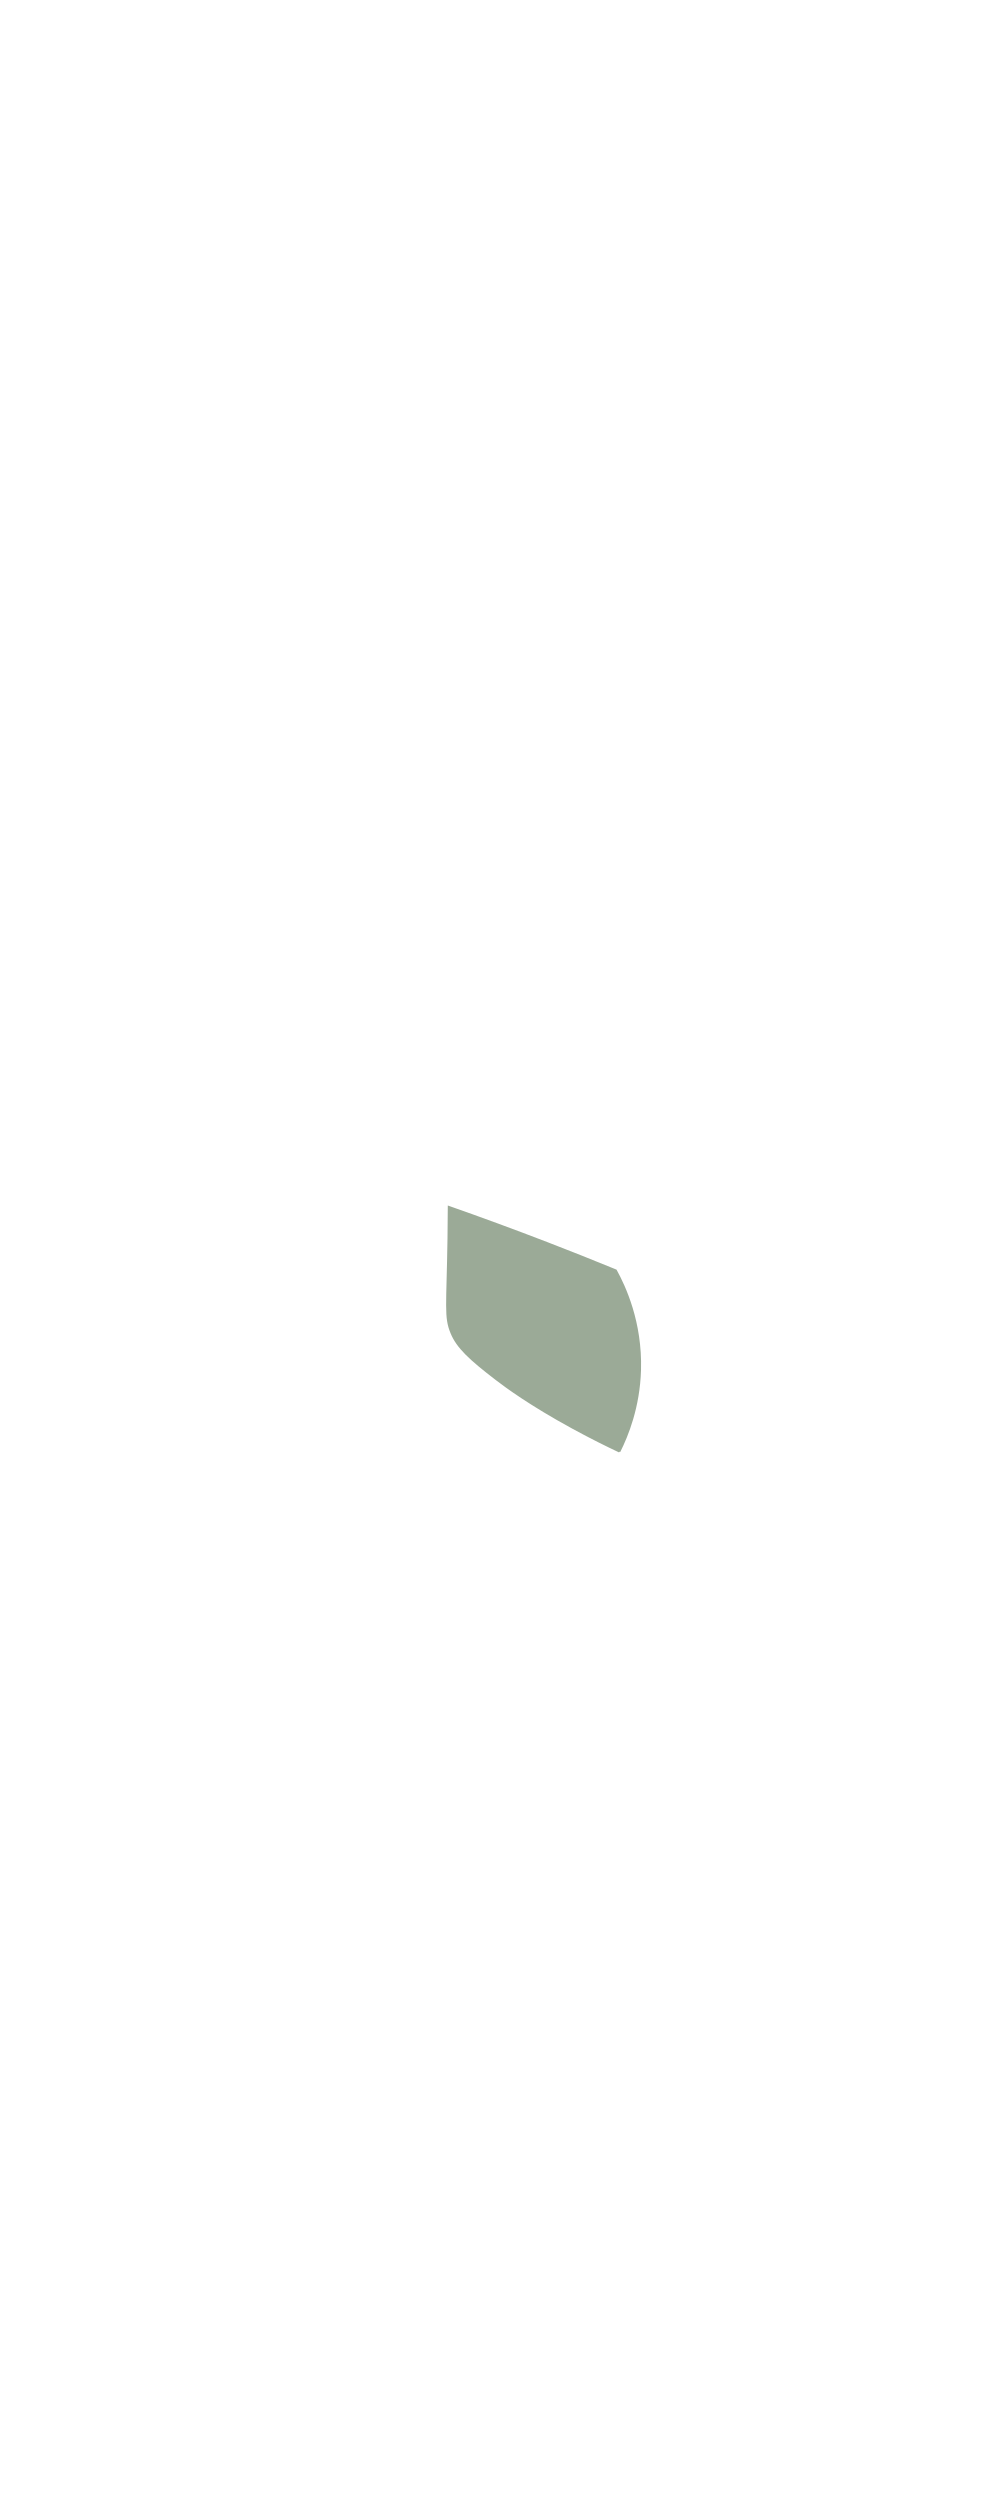
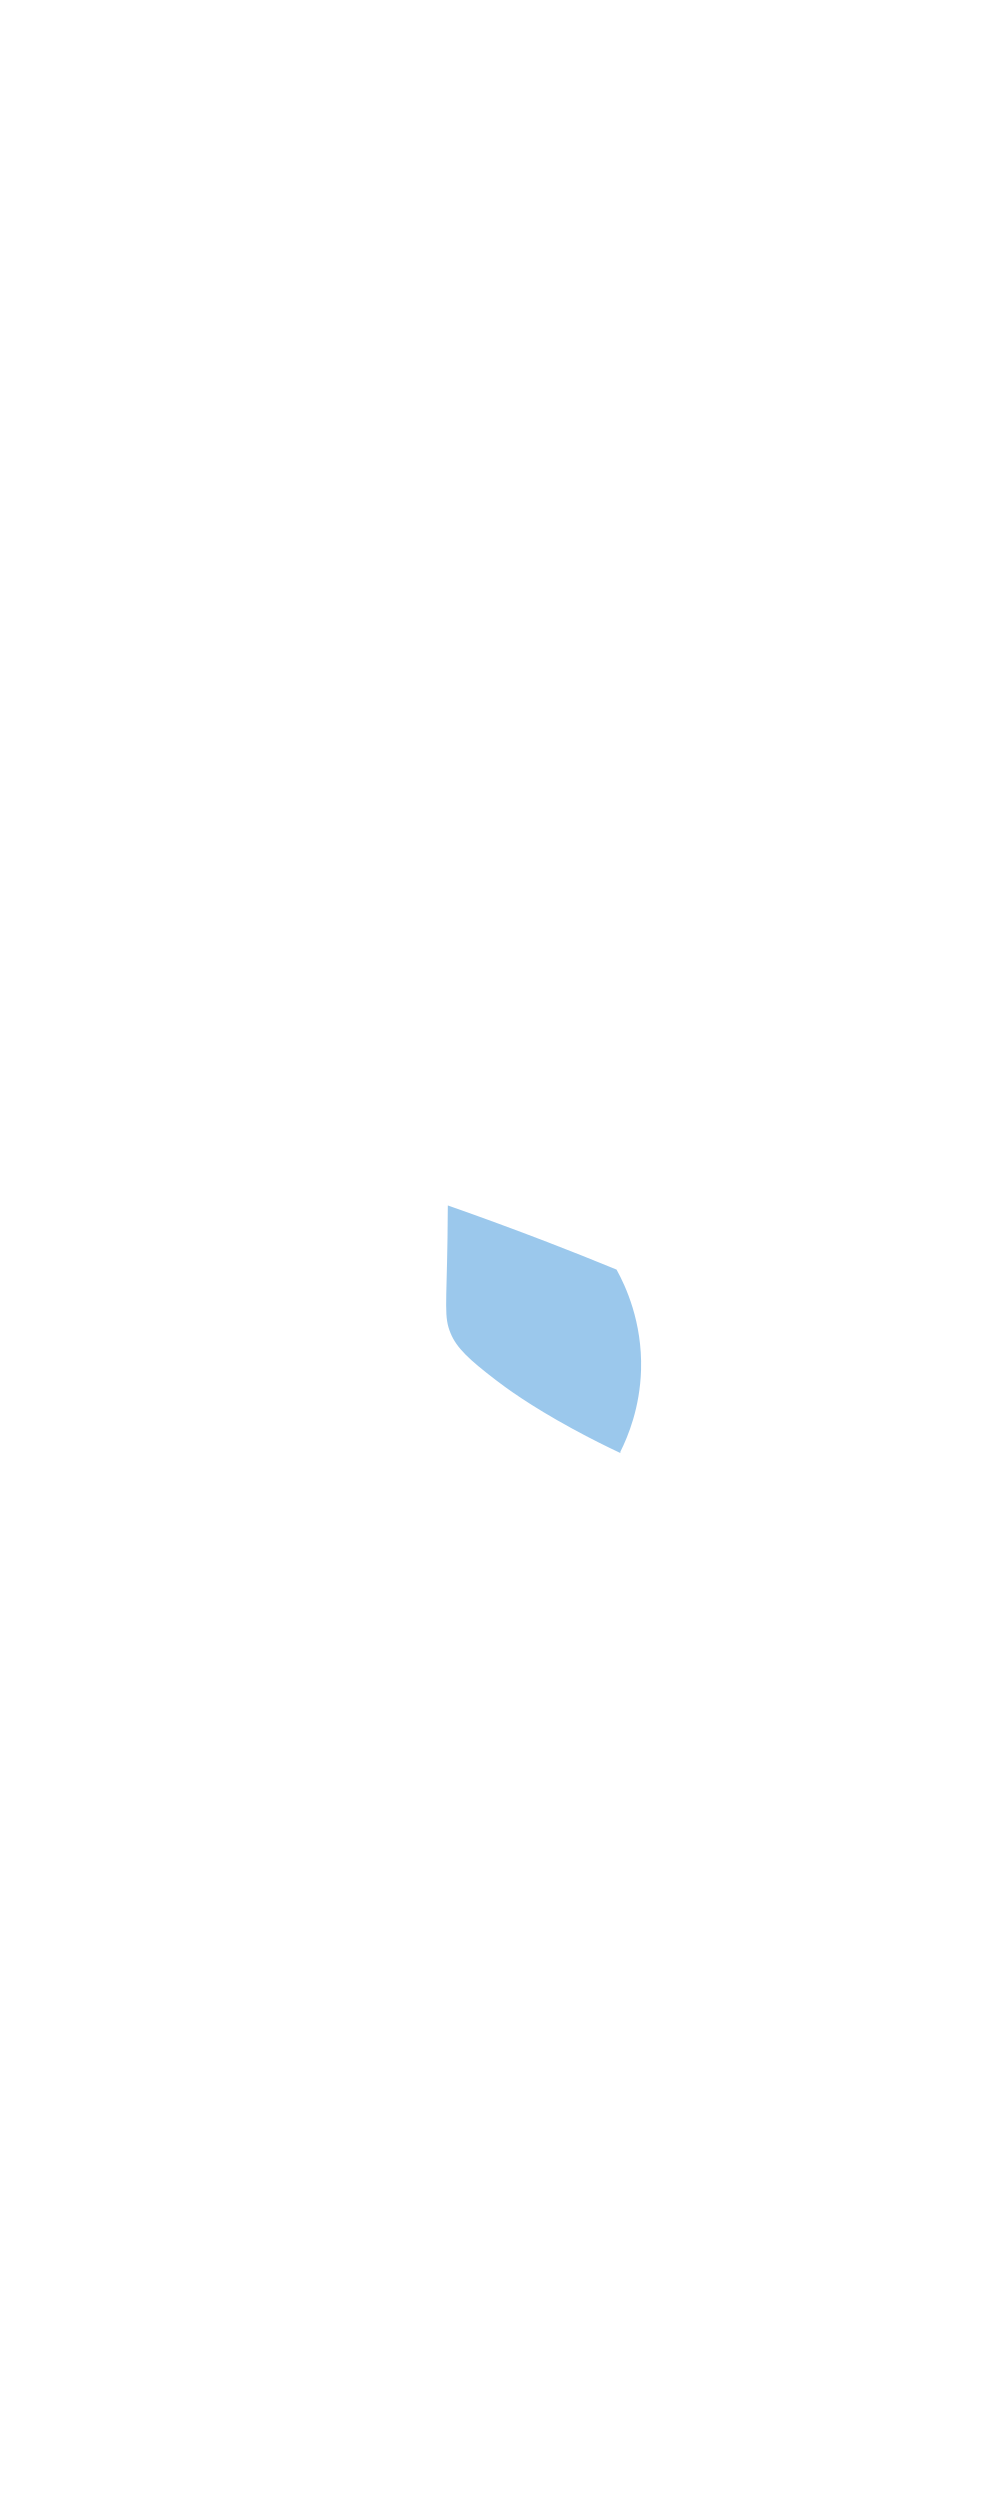
- <svg xmlns="http://www.w3.org/2000/svg" id="_Слой_1" viewBox="0 0 2200 5500">
+ <svg xmlns="http://www.w3.org/2000/svg" id="_Слой_1" version="1.1" viewBox="0 0 2200 5500">
  <defs>
-     <style>.cls-1{fill:#9baa97;stroke:#9baa97;stroke-miterlimit:10;stroke-width:4px;}</style>
+     <style>
+       .st0 {
+         fill: #9bc8ec;
+         stroke: #9bc8ec;
+         stroke-miterlimit: 10;
+         stroke-width: 4px;
+       }
+     </style>
  </defs>
-   <path class="cls-1" d="M1362.77,3193.49c-24.98-11.75-60.82-29.27-103.08-52.36-93.78-51.23-145.79-89.77-167.35-106.3-58.89-45.15-86.15-70.48-99.29-102.48-14.47-35.22-8.82-57.38-6.56-208.06.44-29.47.6-53.63.66-69.37,70.69,24.8,142.78,51.26,216.11,79.52,51.64,19.9,102.21,40.04,151.69,60.35,19.35,35.21,56.32,113.93,53.28,219.12-2.37,82.25-28.17,145.08-45.48,179.57Z" />
+   <path class="st0" d="M1362.8,3193.5c-25-11.8-60.8-29.3-103.1-52.4-93.8-51.2-145.8-89.8-167.3-106.3-58.9-45.1-86.2-70.5-99.3-102.5-14.5-35.2-8.8-57.4-6.6-208.1.4-29.5.6-53.6.7-69.4,70.7,24.8,142.8,51.3,216.1,79.5,51.6,19.9,102.2,40,151.7,60.4,19.3,35.2,56.3,113.9,53.3,219.1-2.4,82.2-28.2,145.1-45.5,179.6h0Z" />
</svg>
